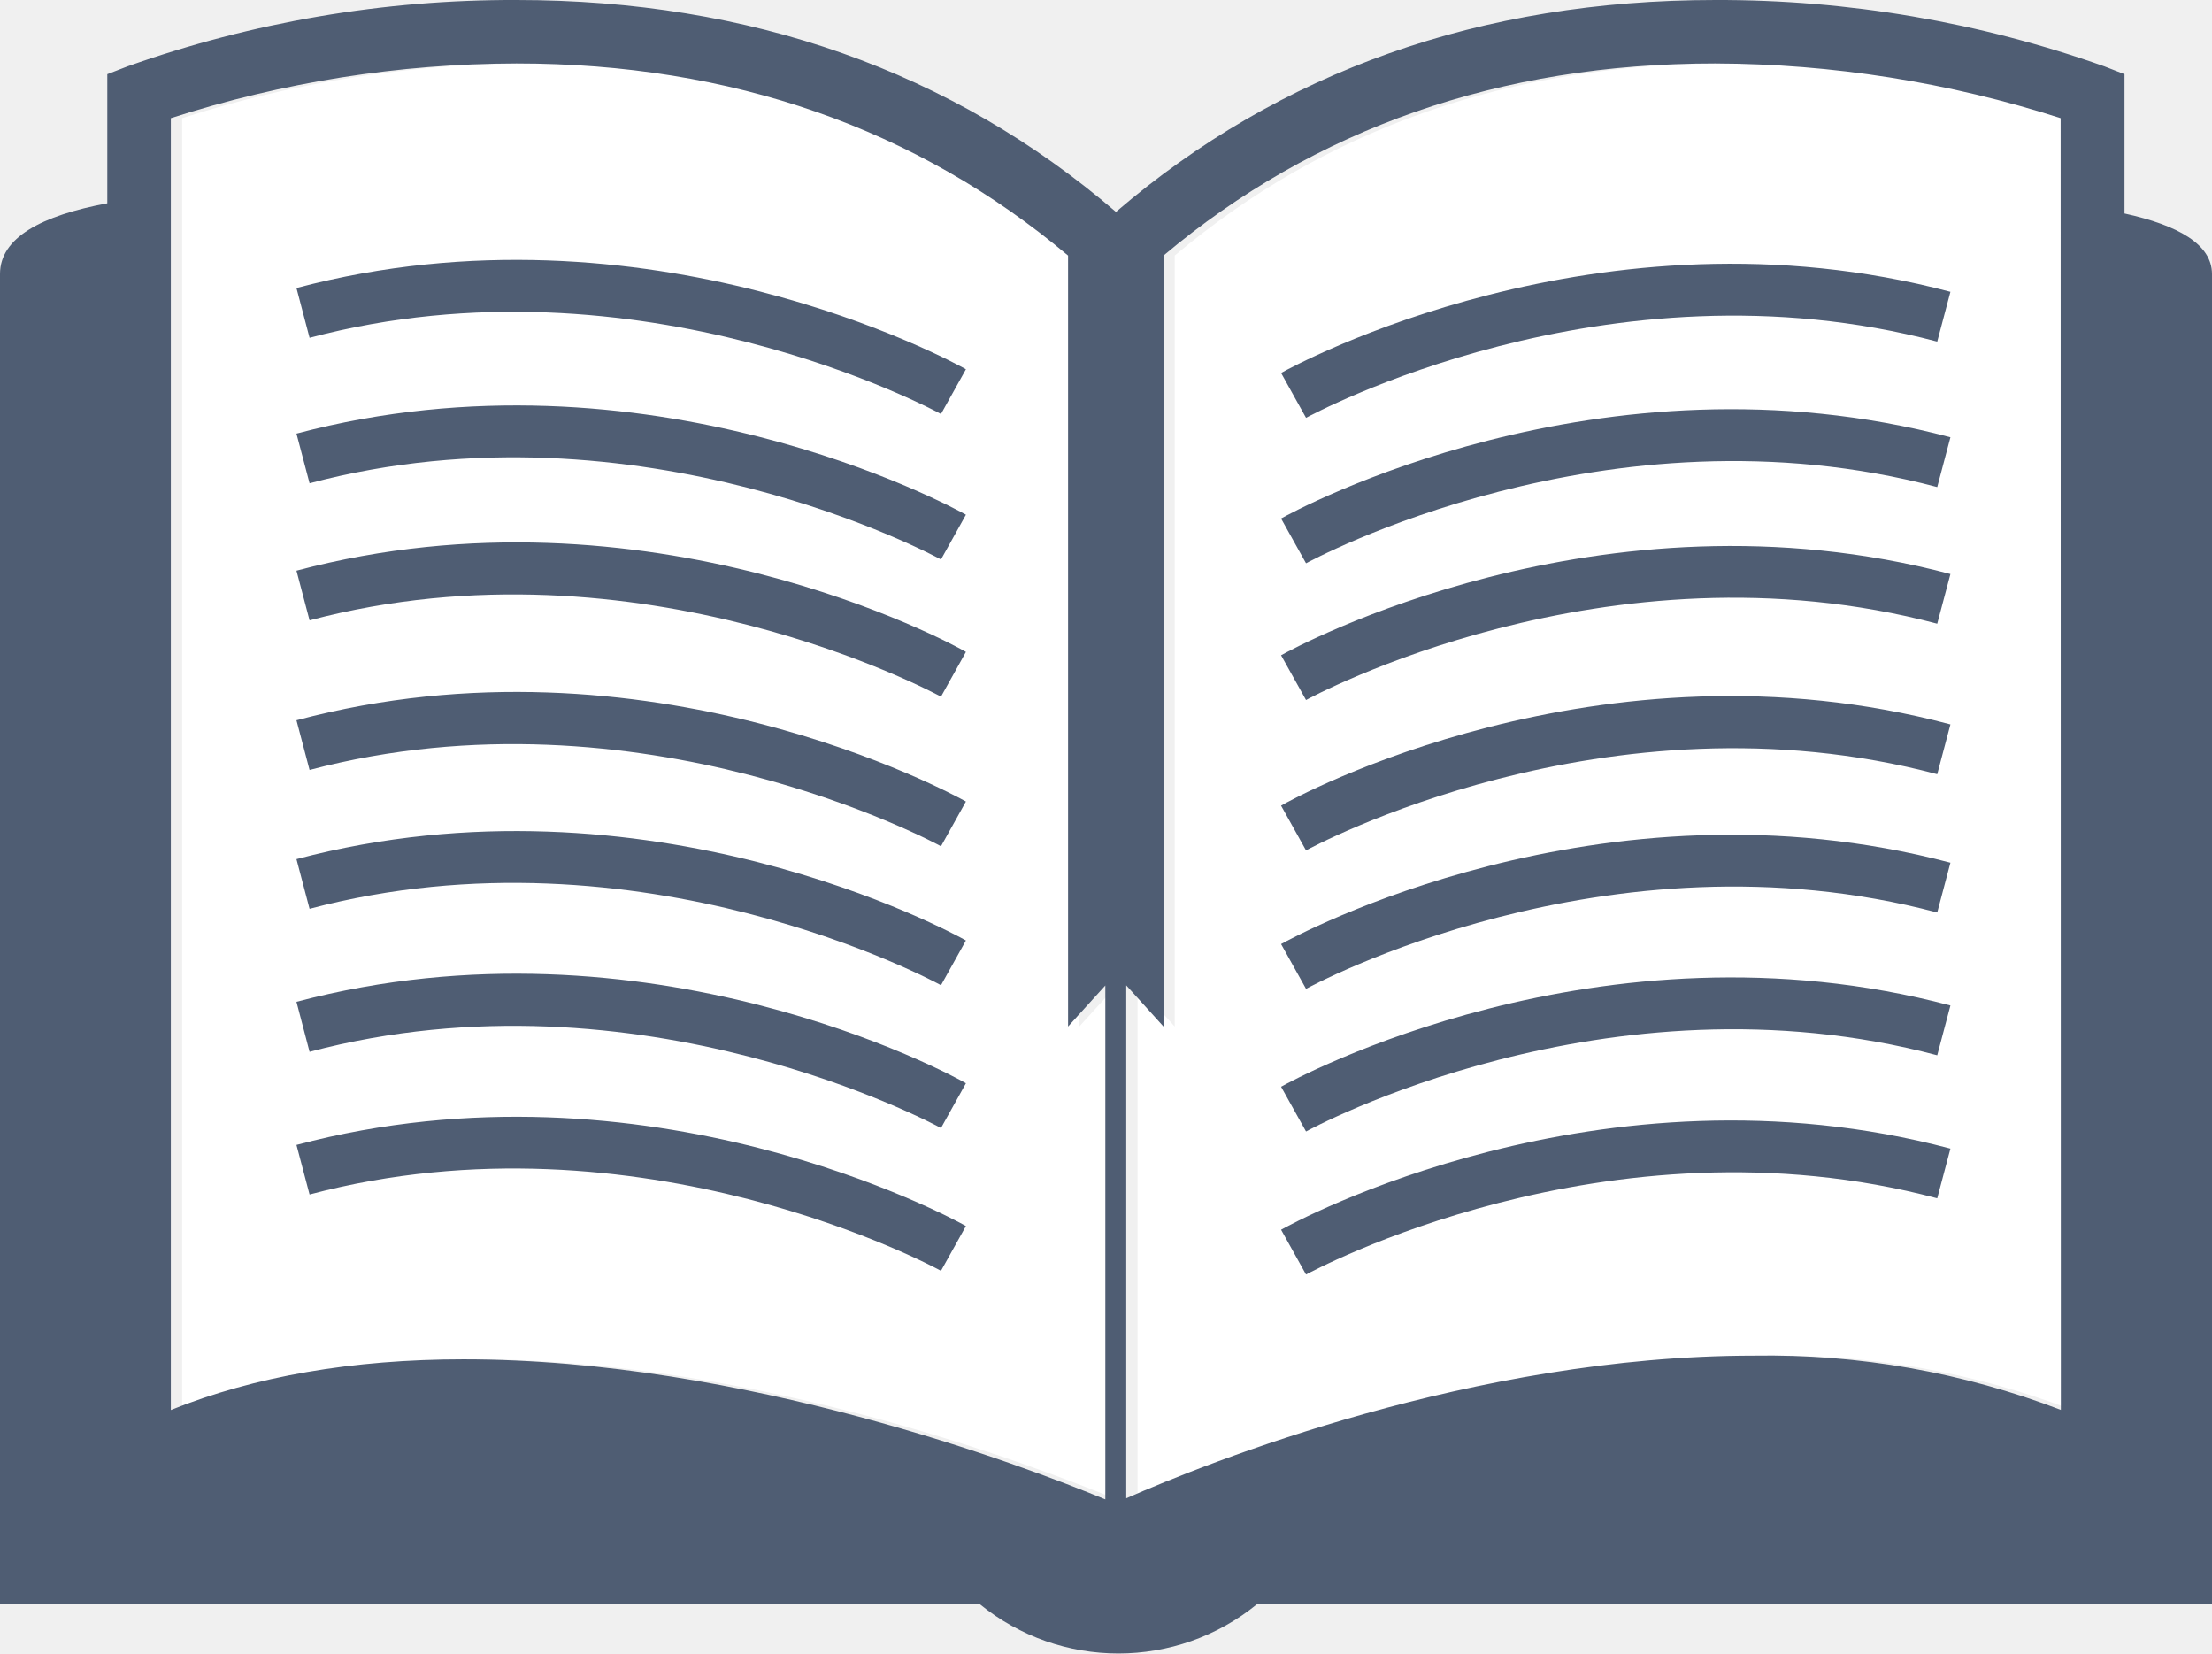
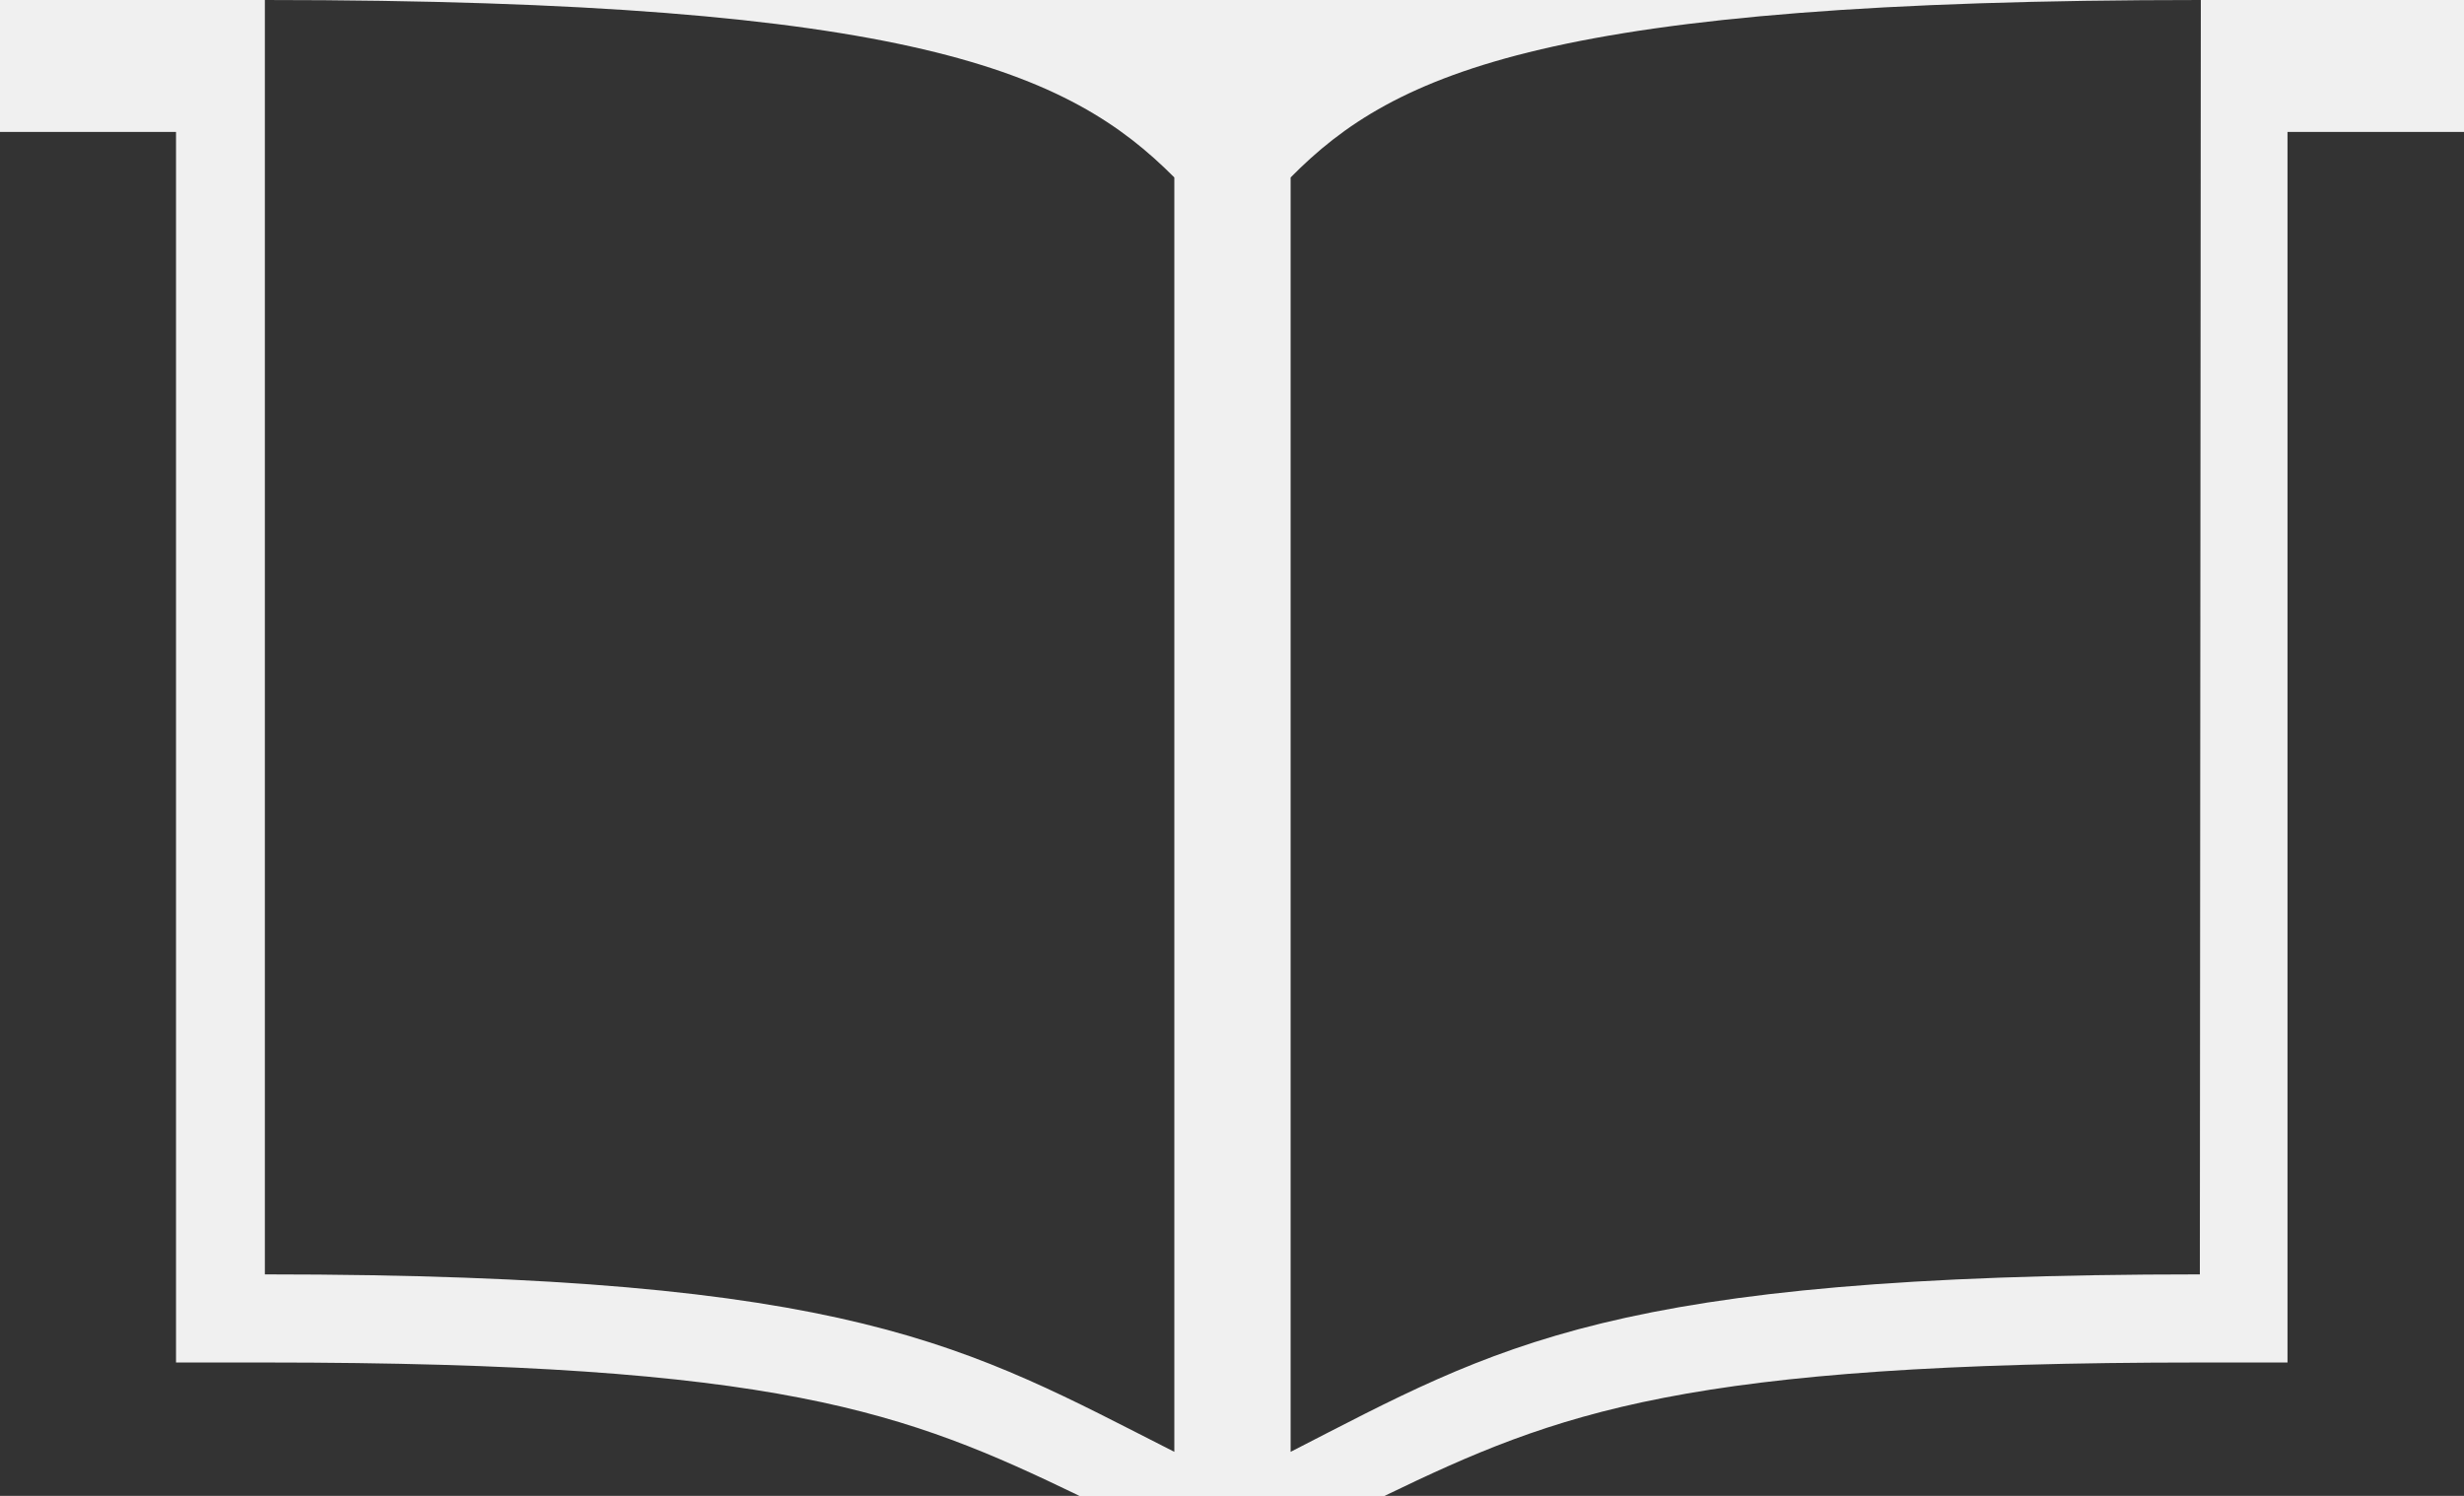
- <svg xmlns="http://www.w3.org/2000/svg" width="197.72" height="147.77" viewBox="0 0 197.72 147.77">
+ <svg xmlns="http://www.w3.org/2000/svg" width="102.33" height="62.13" viewBox="0 0 102.33 62.13">
  <g id="Layer_2" data-name="Layer 2">
    <g id="Layer_1-2" data-name="Layer 1">
-       <g>
-         <path d="M99.81,134c-7.27-3-32.3-12.52-57.37-12.52-9.91,0-18.69,1.52-26.16,4.53V10.56A101.5,101.5,0,0,1,47.17,5.67c19.25,0,35.8,5.82,49.3,17.17v68.9l3.34-3.67Z" style="fill: #fff" />
-         <path d="M185.22,126a73.31,73.31,0,0,0-27.46-4.85c-25,0-48.9,9.6-56.08,12.75V88.06L105,91.74V22.84c13.5-11.35,30-17.17,49.3-17.17a102.21,102.21,0,0,1,30.89,4.89Z" style="fill: #fff" />
-         <g>
-           <path d="M189.9,19.08V6.63l-1.8-.7A103.14,103.14,0,0,0,153.33,0C132.41,0,114.4,6.37,99.75,18.94,85.09,6.37,67.08,0,46.17,0A102.94,102.94,0,0,0,11.4,5.93l-1.81.7V18.17C3.68,19.27,0,21.25,0,24.48V143.35H87.56a19.63,19.63,0,0,0,24.82,0h85.34V24.48C197.71,21.85,194.73,20.14,189.9,19.08ZM98.8,134c-7.27-3-32.3-12.52-57.37-12.52-9.91,0-18.69,1.52-26.16,4.53V10.56A101.5,101.5,0,0,1,46.16,5.67c19.25,0,35.8,5.82,49.31,17.17v68.9l3.33-3.67Zm85.41-8a73.29,73.29,0,0,0-27.45-4.85c-25.06,0-48.91,9.6-56.09,12.75V88.06L104,91.74V22.84c13.5-11.35,30.05-17.17,49.3-17.17a102.21,102.21,0,0,1,30.89,4.89Z" style="fill: #4f5d73" />
-           <path d="M26.5,25.74l1.17,4.45C57.24,22.34,83.84,36.86,84.11,37l2.23-4C85.2,32.35,57.88,17.42,26.5,25.74Z" style="fill: #4f5d73" />
-           <path d="M26.5,38.75l1.17,4.44C57.24,35.35,83.84,49.86,84.11,50l2.23-4C85.2,45.35,57.88,30.43,26.5,38.75Z" style="fill: #4f5d73" />
-           <path d="M26.5,51l1.17,4.44c29.57-7.83,56.17,6.68,56.44,6.82l2.23-4C85.2,57.58,57.88,42.66,26.5,51Z" style="fill: #4f5d73" />
-           <path d="M26.5,64.37l1.17,4.44C57.24,61,83.84,75.48,84.11,75.63l2.23-4C85.2,71,57.88,56,26.5,64.37Z" style="fill: #4f5d73" />
-           <path d="M26.5,76.78l1.17,4.44c29.57-7.83,56.17,6.67,56.44,6.83l2.23-4C85.2,83.4,57.88,68.47,26.5,76.78Z" style="fill: #4f5d73" />
-           <path d="M26.5,89.53,27.67,94c29.57-7.84,56.17,6.67,56.44,6.81l2.23-4C85.2,96.13,57.88,81.22,26.5,89.53Z" style="fill: #4f5d73" />
-           <path d="M26.5,102.32l1.17,4.43c29.57-7.84,56.17,6.67,56.44,6.82l2.23-4C85.2,108.92,57.88,94,26.5,102.32Z" style="fill: #4f5d73" />
-           <path d="M116.74,37.34c.27-.14,26.86-14.65,56.42-6.81l1.18-4.45c-31.39-8.31-58.7,6.62-59.83,7.25Z" style="fill: #4f5d73" />
-           <path d="M114.51,46.34l2.23,4c.27-.14,26.86-14.66,56.42-6.81l1.18-4.45C143,30.77,115.64,45.69,114.51,46.34Z" style="fill: #4f5d73" />
-           <path d="M114.51,58.56l2.23,4c.27-.15,26.86-14.66,56.42-6.82l1.18-4.44C143,43,115.64,57.92,114.51,58.56Z" style="fill: #4f5d73" />
-           <path d="M114.51,72l2.23,4c.27-.15,26.86-14.65,56.42-6.81l1.18-4.45C143,56.38,115.64,71.31,114.51,72Z" style="fill: #4f5d73" />
-           <path d="M114.51,84.37l2.23,4c.27-.14,26.86-14.66,56.42-6.82l1.18-4.45C143,68.81,115.64,83.73,114.51,84.37Z" style="fill: #4f5d73" />
-           <path d="M114.51,97.12l2.23,4c.27-.15,26.86-14.66,56.42-6.81l1.18-4.45C143,81.55,115.64,96.48,114.51,97.12Z" style="fill: #4f5d73" />
-           <path d="M114.51,109.9l2.23,4c.27-.13,26.86-14.66,56.42-6.81l1.18-4.44C143,94.33,115.64,109.26,114.51,109.9Z" style="fill: #4f5d73" />
-         </g>
-       </g>
+       <path d="M11,0V52.93c24.51,0,29.15,3,37.77,7.37V7.37C44.42,3,37.89,0,11,0Zm80.4,0C64.44,0,57.91,3,53.6,7.37V60.3c8.61-4.41,13.26-7.37,37.76-7.37ZM0,5.48V62.13H44.83C37.62,58.65,32.37,56.59,11,56.59H7.31V5.48Zm95,0V56.59H91.36c-21.41,0-26.65,2.06-33.86,5.54h44.83V5.48Z" fill="#333" />
    </g>
  </g>
</svg>
